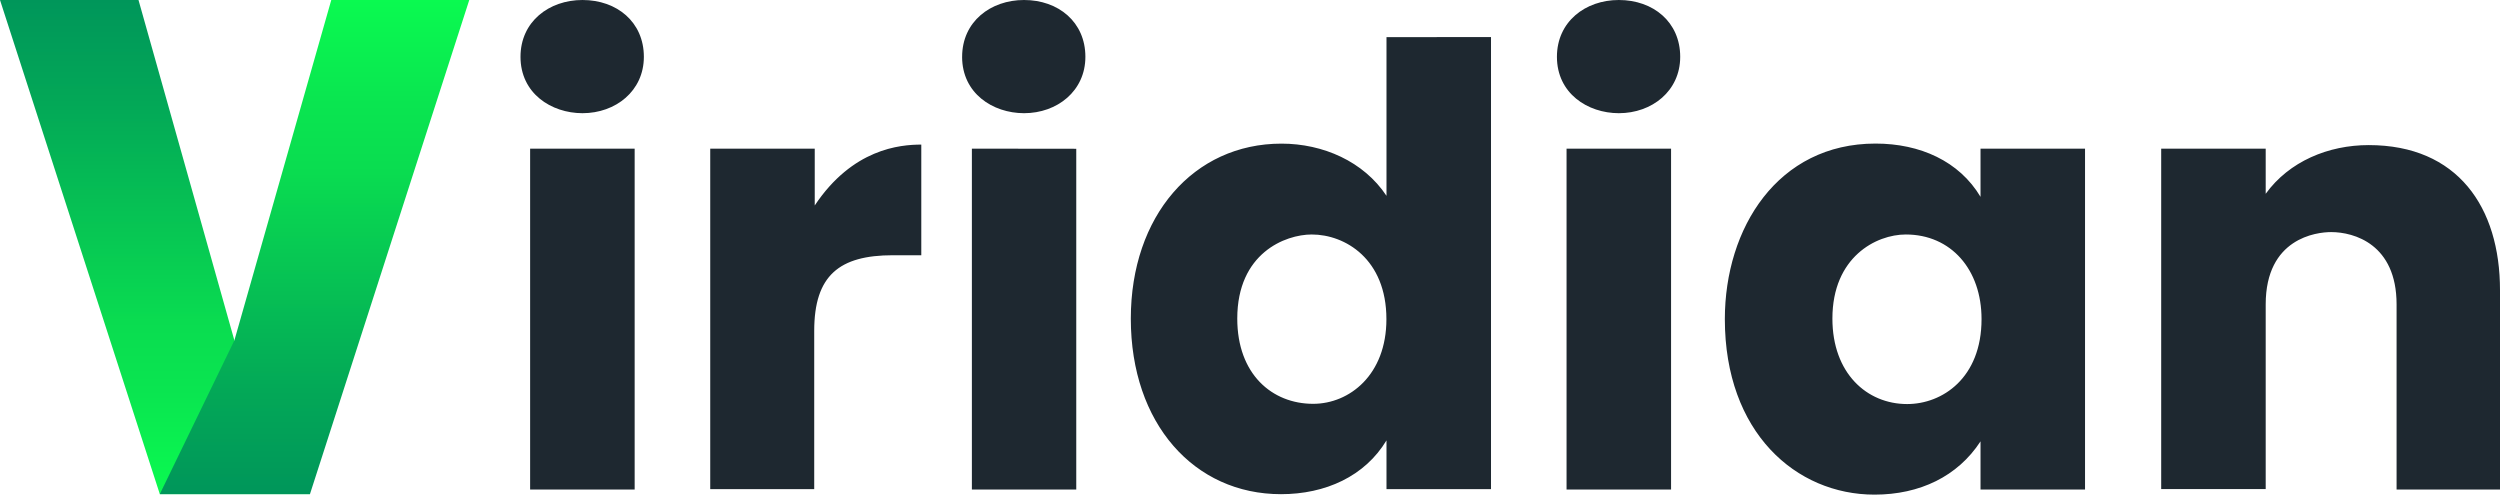
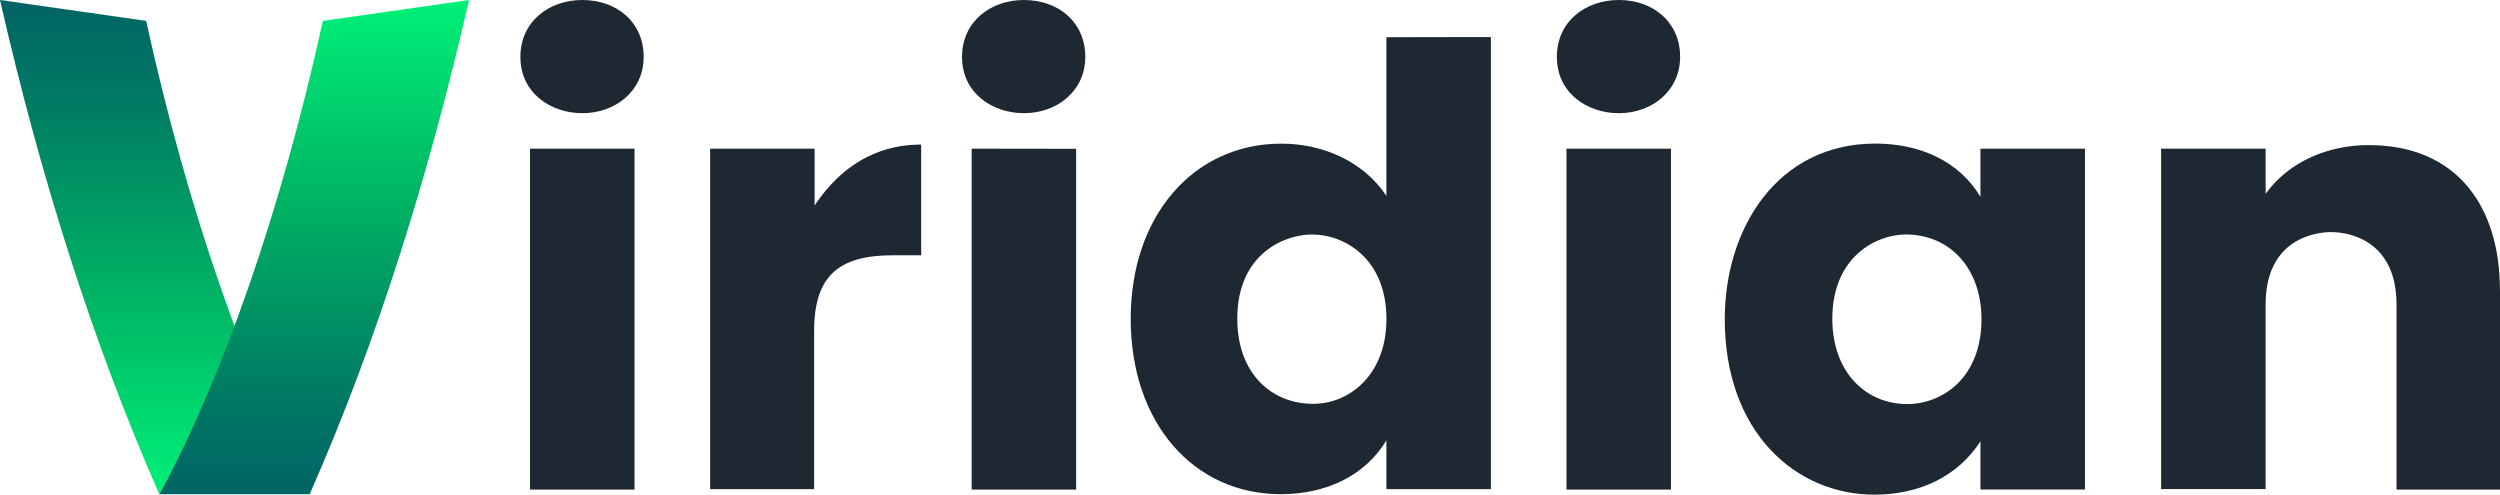
- <svg xmlns="http://www.w3.org/2000/svg" viewBox="0 0 1197.5 236.93">
+ <svg xmlns="http://www.w3.org/2000/svg" viewBox="0 0 1197.47 236.93">
  <defs>
-     <linearGradient id="a" x1="74.24" y1="-197.13" x2="74.24" y2="39.55" gradientTransform="matrix(1 0 0 -1 0 39.55)" gradientUnits="userSpaceOnUse">
-       <stop offset="0" stop-color="#0afa50" />
-       <stop offset=".21" stop-color="#0ae550" />
-       <stop offset=".35" stop-color="#0adc50" />
-       <stop offset=".38" stop-color="#09d851" />
-       <stop offset=".79" stop-color="#03a857" />
-       <stop offset="1" stop-color="#00965a" />
+     <linearGradient id="1" x1="227.14" x2="227.14" y1="236.68" gradientUnits="userSpaceOnUse">
+       <stop offset="0" stop-color="#00f078" />
+       <stop offset=".4" stop-color="#00b464" />
+       <stop offset=".49" stop-color="#00a664" />
+       <stop offset=".83" stop-color="#007664" />
+       <stop offset="1" stop-color="#006464" />
    </linearGradient>
-     <linearGradient id="b" x1="150.66" y1="-197.13" x2="150.66" y2="39.55" gradientTransform="matrix(1 0 0 -1 0 39.55)" gradientUnits="userSpaceOnUse">
-       <stop offset="0" stop-color="#00965a" />
-       <stop offset=".21" stop-color="#03a857" />
-       <stop offset=".62" stop-color="#09d851" />
-       <stop offset=".65" stop-color="#0adc50" />
-       <stop offset=".79" stop-color="#0ae550" />
-       <stop offset="1" stop-color="#0afa50" />
+     <linearGradient id="2" x1="150.54" x2="150.54" y1="236.68" gradientUnits="userSpaceOnUse">
+       <stop offset="0" stop-color="#006464" />
+       <stop offset=".17" stop-color="#007664" />
+       <stop offset=".51" stop-color="#00a664" />
+       <stop offset=".6" stop-color="#00b464" />
+       <stop offset="1" stop-color="#00f078" />
    </linearGradient>
  </defs>
  <g>
-     <path fill="url(#a)" d="M0 0h66.34l45.93 163.05 36.2 73.63H76.55L0 0z" />
-     <path fill="url(#b)" d="M158.68 0h66.1l-76.31 236.68H76.55l35.72-73.63L158.68 0z" />
+     <path fill="url(#1)" d="M70 10 0 0c19 83.24 44 163.33 76.3 236.68h71.93C118.89 182.94 90.13 101.86 70 10Z" />
+     <path fill="url(#2)" d="m154.65 10 70-10c-19 83.24-43.94 163.33-76.3 236.68H76.42c29.34-53.74 58.1-134.82 78.23-226.68Z" />
  </g>
-   <path d="M249.32 27.22C249.32 10.33 263 0 279 0c16.53 0 29.41 10.58 29.41 27.22 0 16.36-13.51 27-29.41 27-15-.03-29.68-9.51-29.68-27ZM304 71.2v163.29h-50.07V71.2Zm137.3-1.94v53h-13.62c-25.65 0-37.67 9.69-37.67 36.21v75.81H340.2V71.2h50.06v27.22c18.1-27.17 40.82-29.16 51.03-29.16Zm19.56-42C460.85 10.33 474.52 0 490.5 0c16.5 0 29.4 10.58 29.4 27.22 0 16.36-13.5 27-29.4 27-14.98-.03-29.65-9.51-29.65-27Zm54.67 44v163.23h-50V71.2Zm148.6-53.46v76c-10.94-16.49-30.42-25-50.3-25-42.12 0-72.17 34.65-72.17 83.83 0 50.32 30.38 84.08 71.93 84.08 21.28 0 40.15-8.54 50.54-25.76v23.33h50.06V17.74ZM629 193.43c-19.67 0-36.35-14.18-36.35-40.83 0-31.35 23-40.28 35.68-40.28 16 0 35.76 11.76 35.76 40.53.03 26.73-17.73 40.58-35.09 40.58ZM745.77 27.22C745.77 10.33 759.44 0 775.41 0c16.53 0 29.41 10.58 29.41 27.22 0 16.36-13.51 27-29.41 27-14.97-.03-29.64-9.51-29.64-27Zm54.67 44v163.27h-50.06V71.2Zm148.23 0v23.06c-10.22-17.11-29-25.51-50.3-25.51-46.84 0-72.17 40.48-72.17 84.08 0 54.23 34 84.08 71.69 84.08 21.64 0 39.87-8.73 50.78-25.52v23.08h50.06V71.2Zm-35.14 122.32c-19.33 0-35.81-14.79-35.81-40.94 0-29.52 21-40.28 35.15-40.28 21.66 0 36.29 16.76 36.29 40.53 0 28.23-18.8 40.69-35.63 40.69Zm284-54.54v95.49h-49.57V145.8c0-28.88-20.4-34.63-31.34-34.63-7.06 0-31.35 2.91-31.35 34.63v88.45h-50.06V71.2h50.06v21.63c11.24-15.53 30-23.33 49.33-23.33 42.6 0 62.9 29.75 62.9 69.5Z" fill="#1e2830" />
+   <path fill="#1e2832" d="M249.26 27.22C249.26 10.33 262.93 0 278.9 0c16.53 0 29.41 10.58 29.41 27.22 0 16.36-13.51 27-29.41 27-14.97-.03-29.64-9.51-29.64-27Zm54.67 44V234.5h-50.06V71.2Zm137.3-1.94v53h-13.61c-25.65 0-37.67 9.69-37.67 36.21v75.81h-49.81V71.2h50.06v27.22c18.1-27.17 40.8-29.16 51.03-29.16Zm19.56-42C460.79 10.33 474.46 0 490.44 0c16.52 0 29.4 10.58 29.4 27.22 0 16.36-13.51 27-29.4 27-14.98-.03-29.65-9.51-29.65-27Zm54.67 44V234.5h-50.05V71.2Zm148.6-53.46V93.8c-10.94-16.49-30.42-25-50.3-25-42.12 0-72.17 34.65-72.17 83.83 0 50.32 30.38 84.08 71.92 84.08 21.29 0 40.16-8.54 50.55-25.76v23.33h50.06V17.74ZM629 193.43c-19.67 0-36.35-14.18-36.35-40.83 0-31.35 23-40.28 35.68-40.28 16 0 35.76 11.76 35.76 40.53-.03 26.73-17.79 40.58-35.09 40.58ZM745.71 27.22C745.71 10.33 759.38 0 775.35 0c16.53 0 29.41 10.58 29.41 27.22 0 16.36-13.51 27-29.41 27-14.97-.03-29.64-9.51-29.64-27Zm54.67 44V234.5h-50.06V71.2Zm148.23 0v23.06c-10.22-17.11-29-25.51-50.3-25.51-46.84 0-72.17 40.48-72.17 84.08 0 54.23 34 84.08 71.68 84.08 21.65 0 39.88-8.73 50.79-25.52v23.08h50.06V71.2Zm-35.14 122.32c-19.33 0-35.81-14.79-35.81-40.94 0-29.52 21-40.28 35.15-40.28 21.66 0 36.29 16.76 36.29 40.53 0 28.23-18.8 40.69-35.63 40.69Zm284-54.54v95.5h-49.57v-88.7c0-28.88-20.4-34.63-31.35-34.63-7 0-31.34 2.91-31.34 34.63v88.45h-50.06V71.2h50.06v21.63c11.23-15.53 30-23.33 49.33-23.33 42.6 0 62.9 29.75 62.9 69.5Z" />
</svg>
